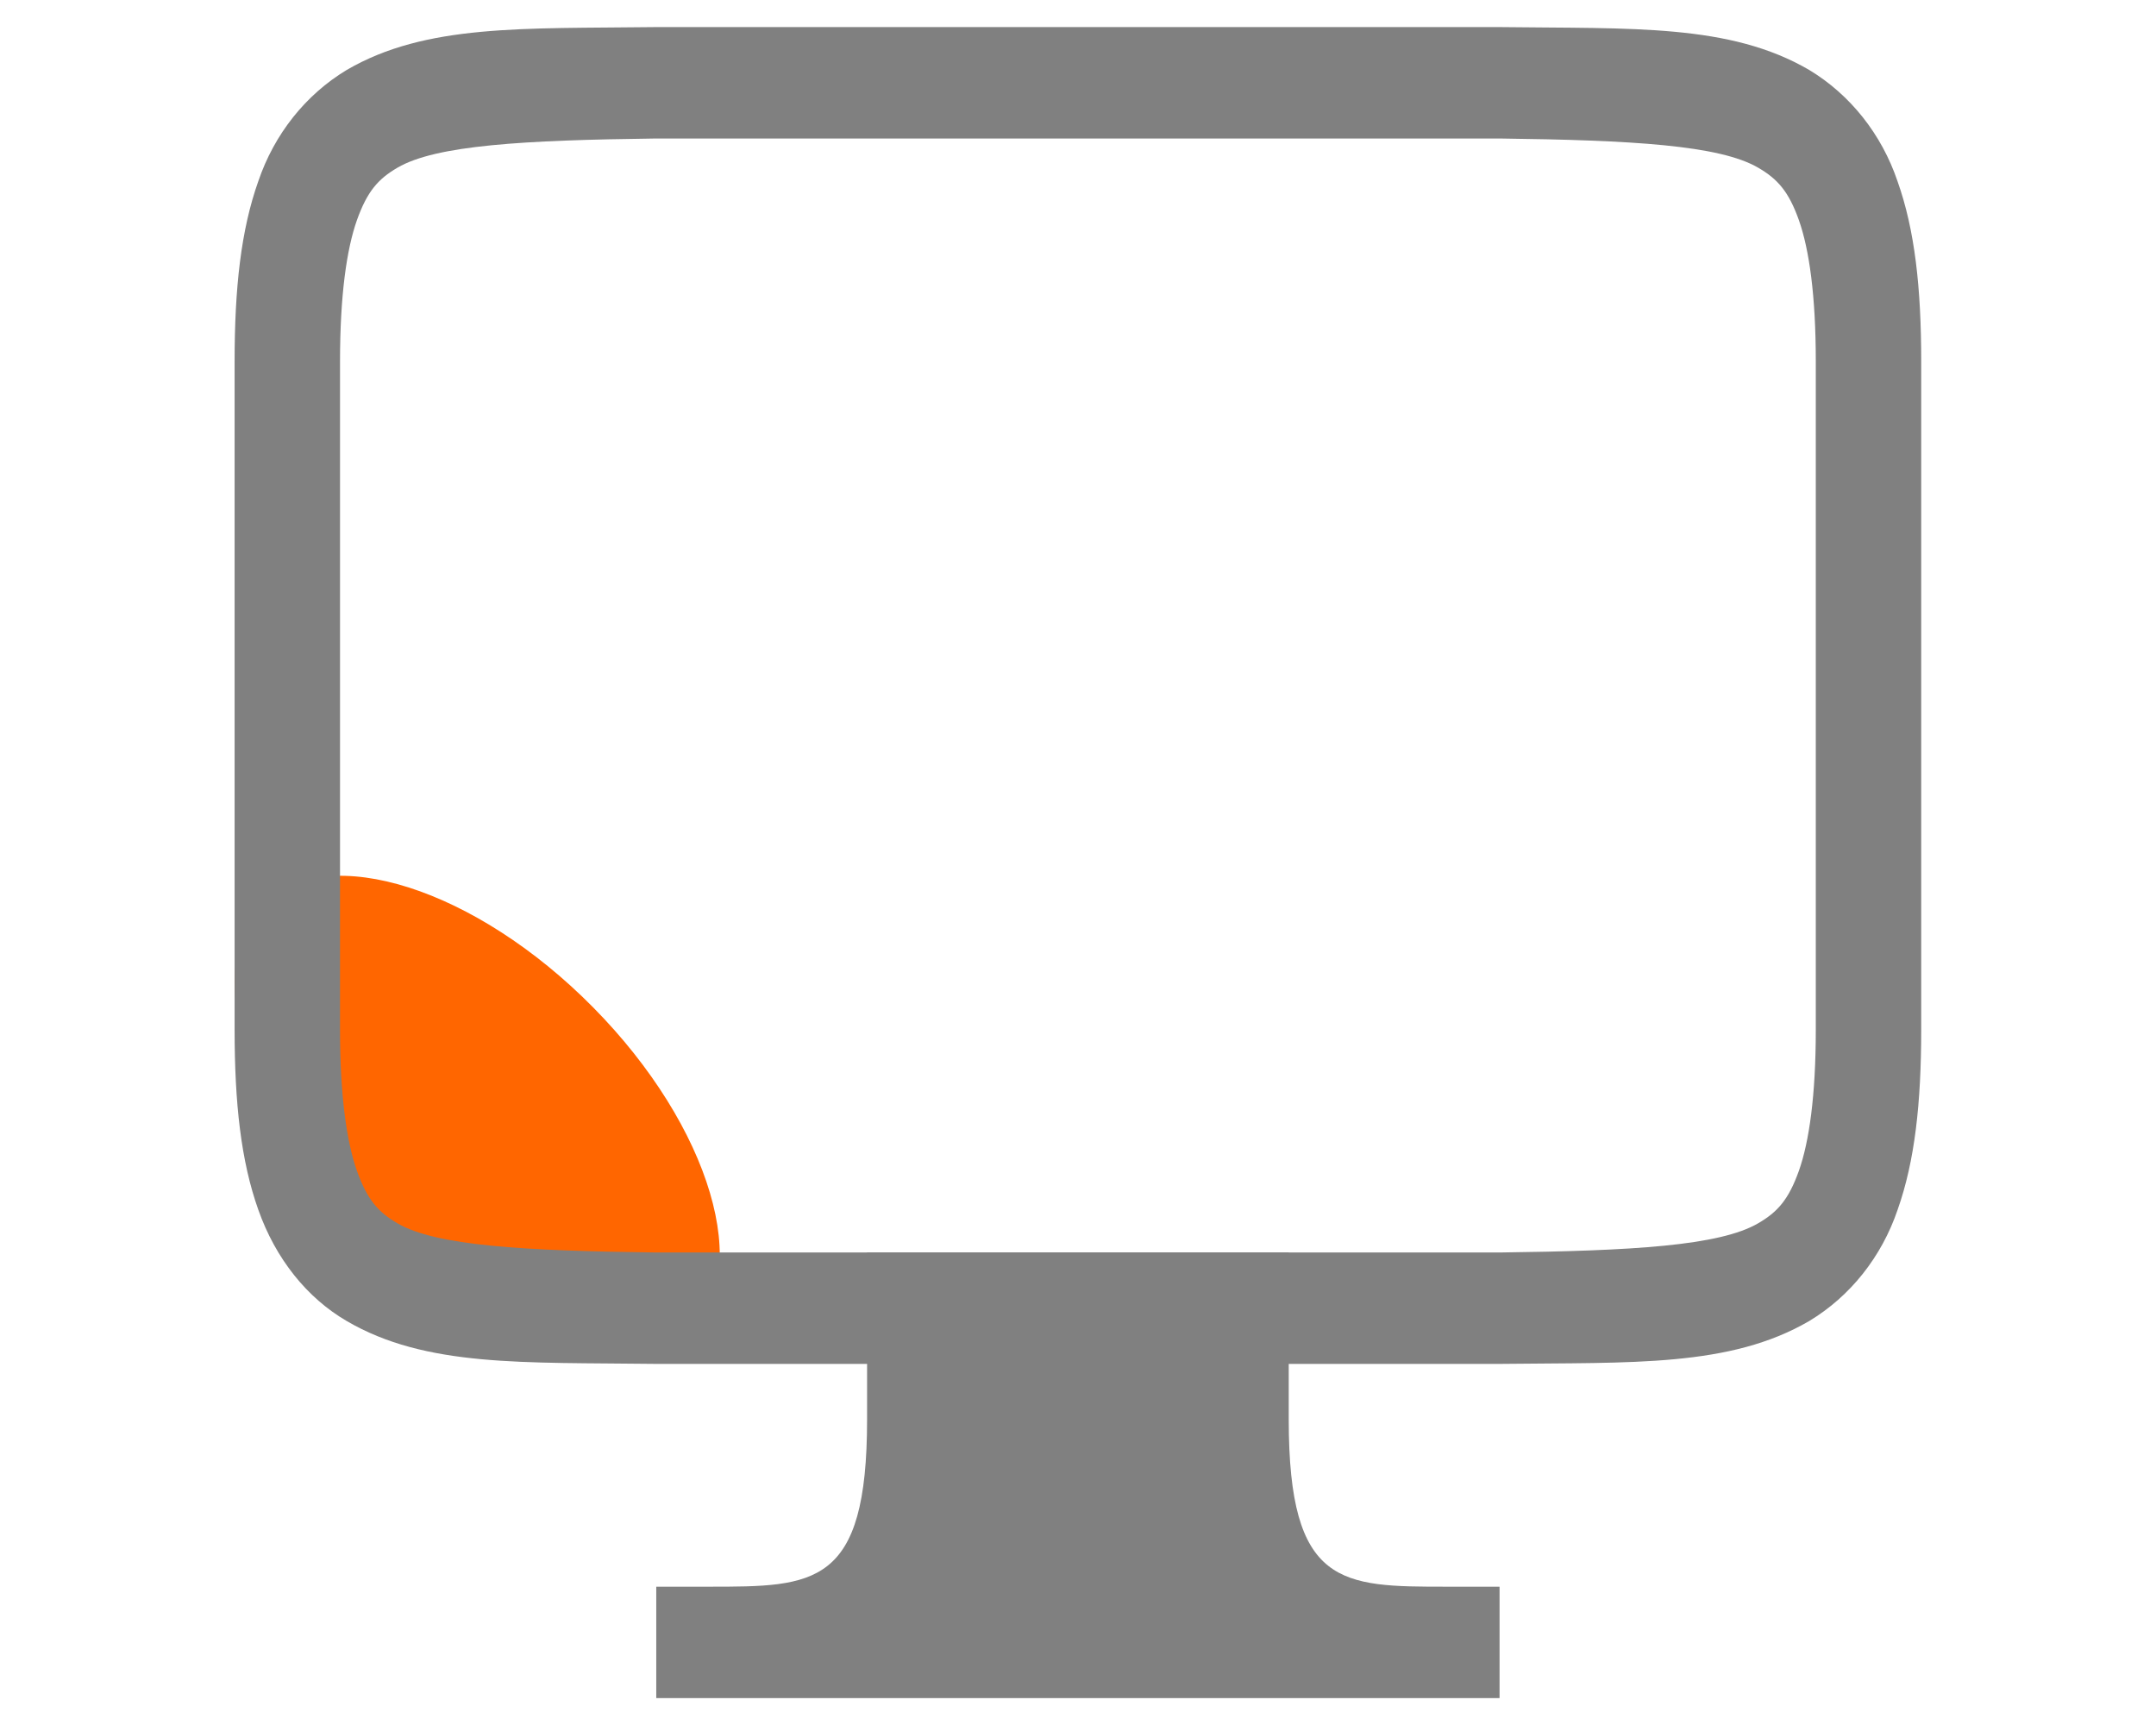
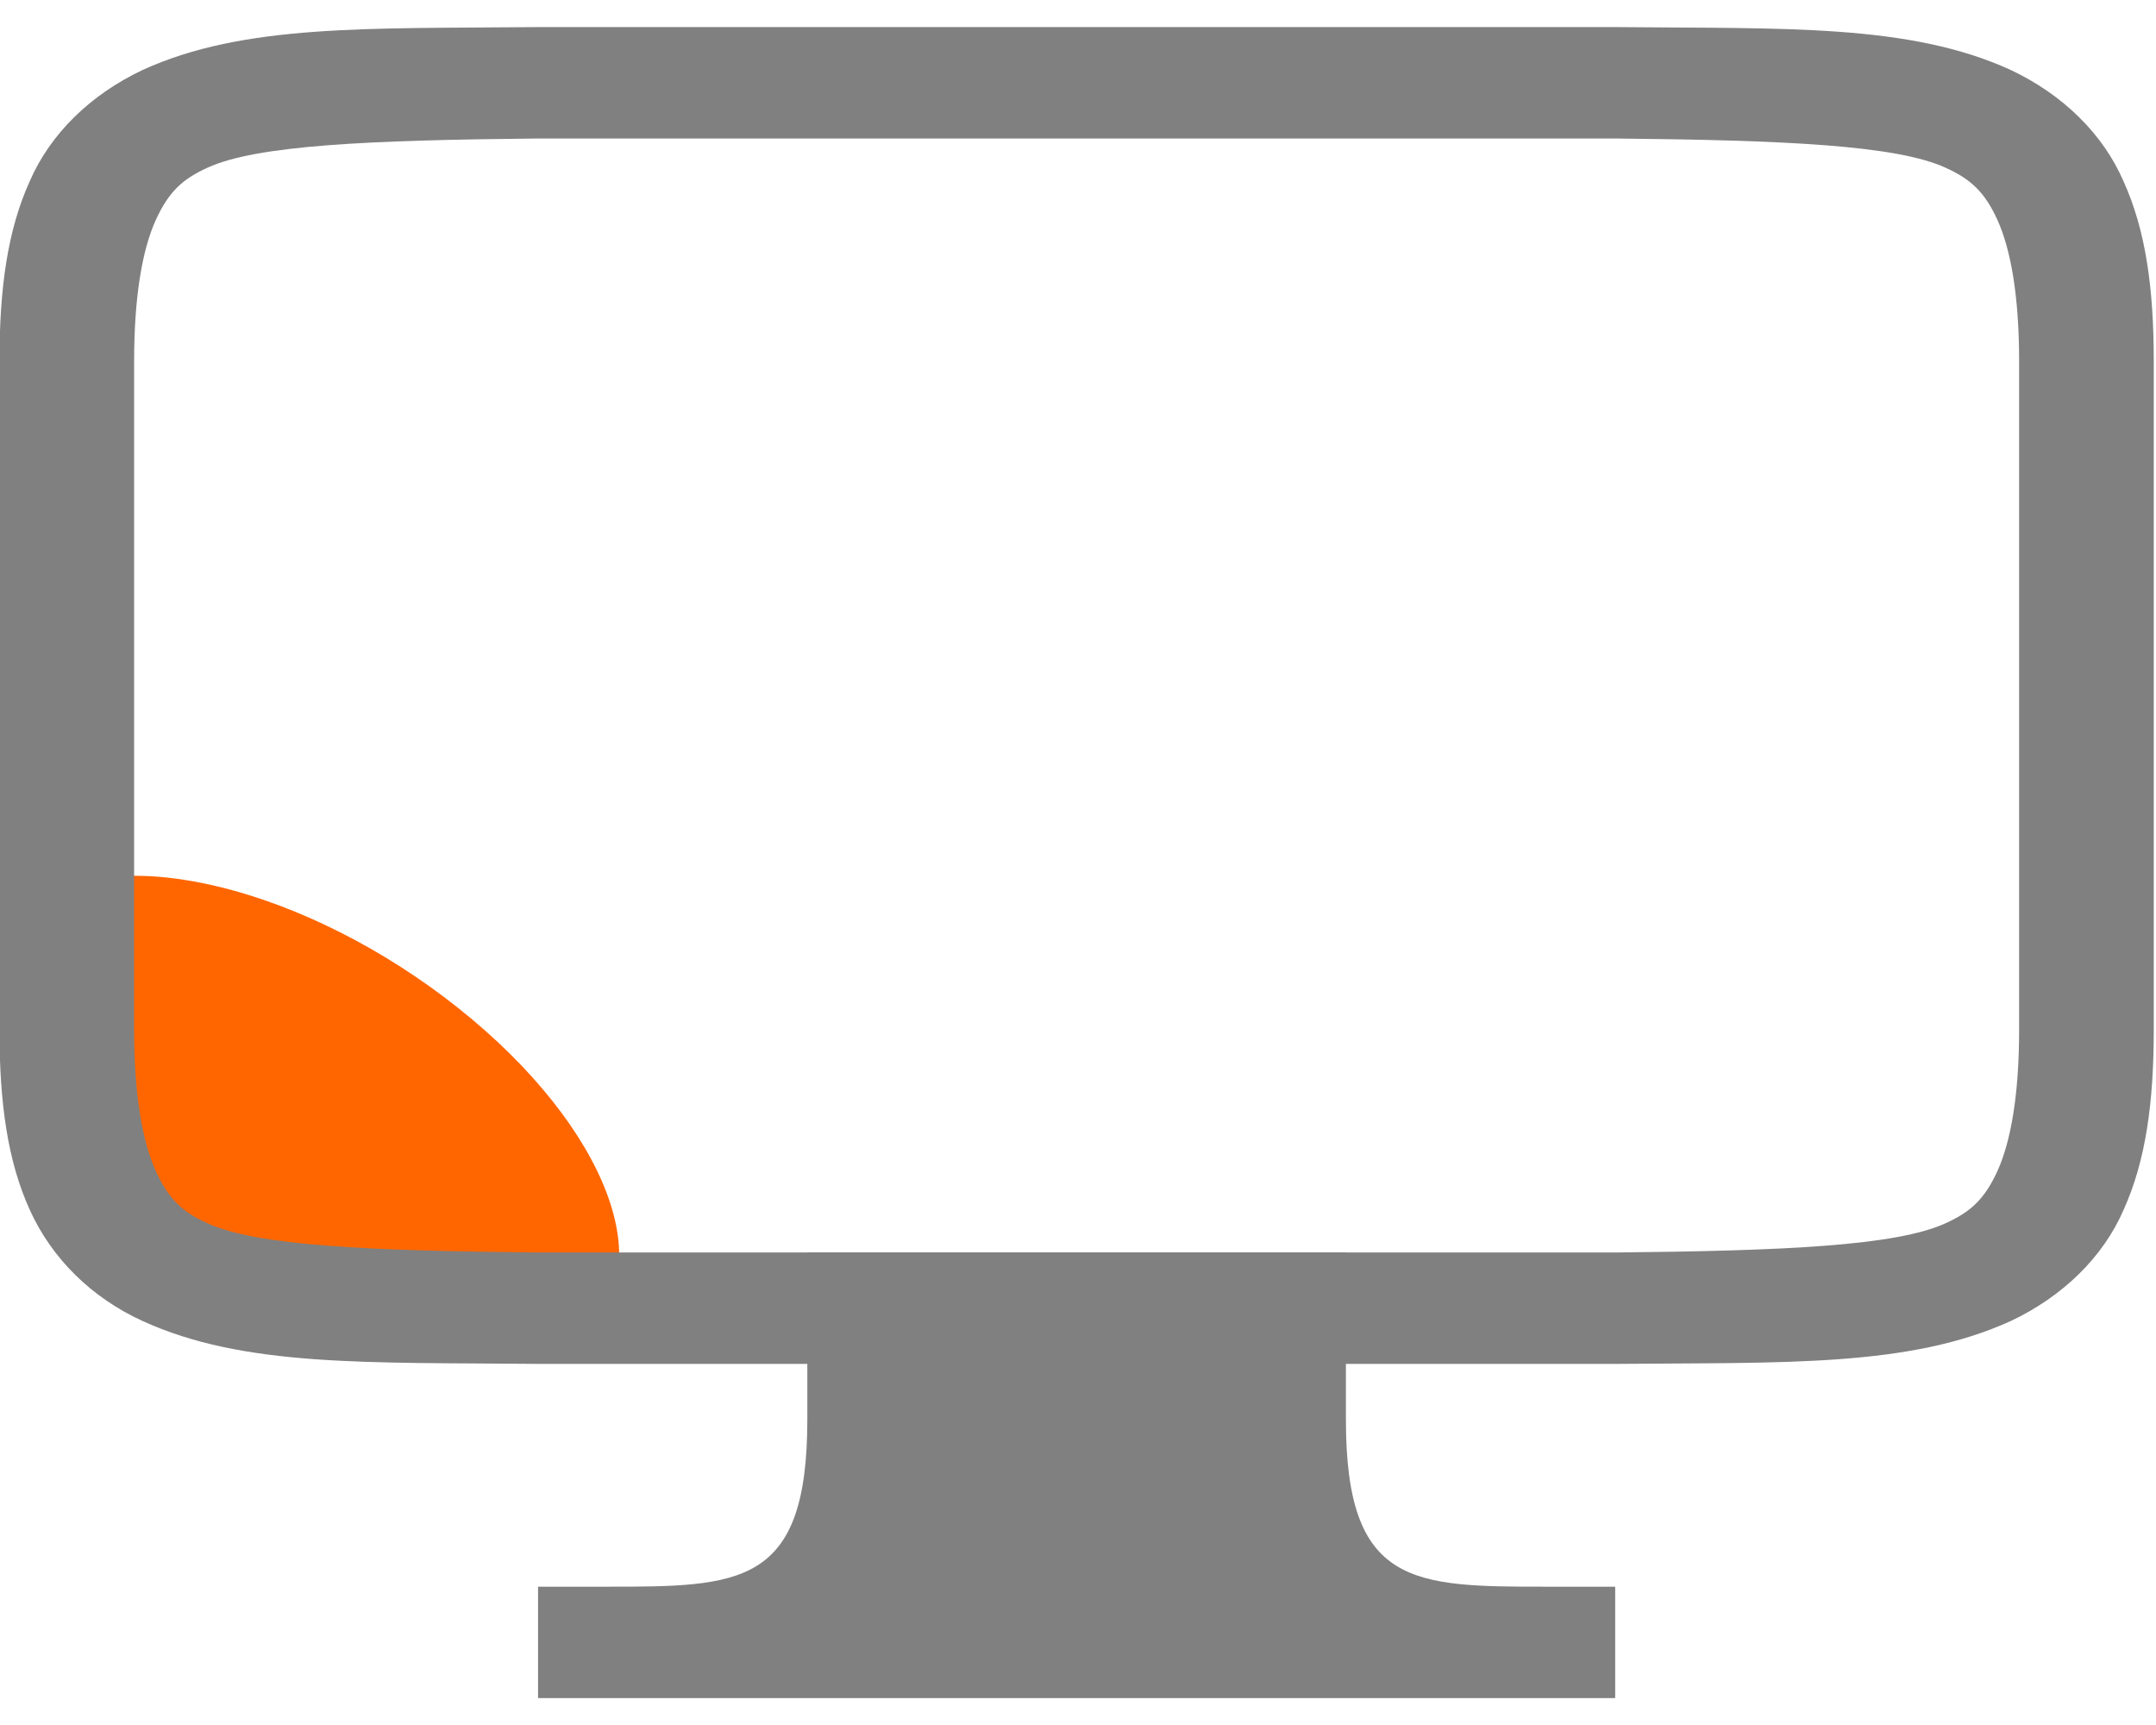
- <svg xmlns="http://www.w3.org/2000/svg" id="SVGRoot" version="1.1" viewBox="0 0 32 32" height="32px" width="40px">
+ <svg xmlns="http://www.w3.org/2000/svg" width="40px" height="32px" viewBox="0 0 32 32" version="1.1" id="SVGRoot">
  <defs id="defs815" />
-   <g id="layer1">
-     <ellipse transform="matrix(0.7024138,0.7117688,0.7235838,-0.6902365,0,0)" ry="2.979" rx="5.624" cy="-11.121" cx="18.365" id="path855" style="opacity:1;fill:#ff6600;stroke-width:0.248" />
-     <g transform="matrix(1.955699,0,0,2.066553,0.352699,-1.563989)" style="color:#000000;fill:#808080" id="g1525">
-       <path d="M 3.994,1 C 2.736,1.015 1.815,0.97 1.063,1.385 A 1.88,1.88 0 0 0 0.225,2.383 C 0.06,2.822 0,3.343 0,4 v 6 c 0,0.658 0.06,1.179 0.225,1.617 0.164,0.439 0.461,0.79 0.838,0.998 0.752,0.416 1.673,0.37 2.931,0.385 h 8.012 c 1.258,-0.014 2.179,0.03 2.932,-0.385 a 1.88,1.88 0 0 0 0.838,-0.998 C 15.94,11.179 16,10.657 16,10 V 4 C 16,3.342 15.94,2.822 15.775,2.383 A 1.88,1.88 0 0 0 14.938,1.385 C 14.185,0.969 13.264,1.015 12.006,1 H 3.998 Z M 4,2 h 8 c 1.259,0.015 2.087,0.06 2.453,0.262 0.184,0.101 0.29,0.213 0.387,0.472 C 14.937,2.994 15,3.408 15,4 v 6 c 0,0.592 -0.063,1.006 -0.16,1.266 -0.098,0.26 -0.203,0.371 -0.387,0.472 C 14.087,11.94 13.259,11.985 12,12 H 4 C 2.742,11.985 1.91,11.94 1.545,11.738 1.362,11.638 1.258,11.526 1.16,11.266 1.063,11.006 1,10.592 1,10 V 4 C 1,3.408 1.063,2.994 1.16,2.734 1.258,2.474 1.362,2.363 1.545,2.262 1.91,2.06 2.74,2.015 4,2 Z" style="font-weight:400;line-height:normal;font-family:sans-serif;font-variant-ligatures:normal;font-variant-position:normal;font-variant-caps:normal;font-variant-numeric:normal;font-variant-alternates:normal;font-feature-settings:normal;text-indent:0;text-align:start;text-decoration:none;text-decoration-line:none;text-decoration-style:solid;text-decoration-color:#000000;text-transform:none;text-orientation:mixed;white-space:normal;shape-padding:0;overflow:visible;isolation:auto;mix-blend-mode:normal;marker:none" font-weight="400" overflow="visible" id="path1521" />
-       <path d="m 6,12 h 4 v 1.5 C 10,15 10.5,15 11.5,15 H 12 v 1 H 4 v -1 h 0.5 c 1,0 1.5,0 1.5,-1.5 z" style="overflow:visible;marker:none" overflow="visible" id="path1523" />
+   <g transform="matrix(1.277297,0,0,1,-4.46021,0)" id="layer1">
+     <ellipse style="opacity:1;fill:#ff6600;stroke-width:0.248" id="path855" cx="18.365" cy="-11.121" rx="5.624" ry="2.979" transform="matrix(0.7024138,0.7117688,0.7235838,-0.6902365,0,0)" />
+     <g id="g1525" style="color:#000000;fill:#808080" transform="matrix(1.955699,0,0,2.066553,0.352699,-1.563989)">
+       <path id="path1521" overflow="visible" font-weight="400" style="font-weight:400;line-height:normal;font-family:sans-serif;font-variant-ligatures:normal;font-variant-position:normal;font-variant-caps:normal;font-variant-numeric:normal;font-variant-alternates:normal;font-feature-settings:normal;text-indent:0;text-align:start;text-decoration:none;text-decoration-line:none;text-decoration-style:solid;text-decoration-color:#000000;text-transform:none;text-orientation:mixed;white-space:normal;shape-padding:0;overflow:visible;isolation:auto;mix-blend-mode:normal;marker:none" d="M 3.994,1 C 2.736,1.015 1.815,0.97 1.063,1.385 A 1.88,1.88 0 0 0 0.225,2.383 C 0.06,2.822 0,3.343 0,4 v 6 c 0,0.658 0.06,1.179 0.225,1.617 0.164,0.439 0.461,0.79 0.838,0.998 0.752,0.416 1.673,0.37 2.931,0.385 h 8.012 c 1.258,-0.014 2.179,0.03 2.932,-0.385 a 1.88,1.88 0 0 0 0.838,-0.998 C 15.94,11.179 16,10.657 16,10 V 4 C 16,3.342 15.94,2.822 15.775,2.383 A 1.88,1.88 0 0 0 14.938,1.385 C 14.185,0.969 13.264,1.015 12.006,1 H 3.998 Z M 4,2 h 8 c 1.259,0.015 2.087,0.06 2.453,0.262 0.184,0.101 0.29,0.213 0.387,0.472 C 14.937,2.994 15,3.408 15,4 v 6 c 0,0.592 -0.063,1.006 -0.16,1.266 -0.098,0.26 -0.203,0.371 -0.387,0.472 C 14.087,11.94 13.259,11.985 12,12 H 4 C 2.742,11.985 1.91,11.94 1.545,11.738 1.362,11.638 1.258,11.526 1.16,11.266 1.063,11.006 1,10.592 1,10 V 4 C 1,3.408 1.063,2.994 1.16,2.734 1.258,2.474 1.362,2.363 1.545,2.262 1.91,2.06 2.74,2.015 4,2 Z" />
+       <path id="path1523" overflow="visible" style="overflow:visible;marker:none" d="m 6,12 h 4 v 1.5 C 10,15 10.5,15 11.5,15 H 12 v 1 H 4 v -1 h 0.5 c 1,0 1.5,0 1.5,-1.5 z" />
    </g>
  </g>
</svg>
